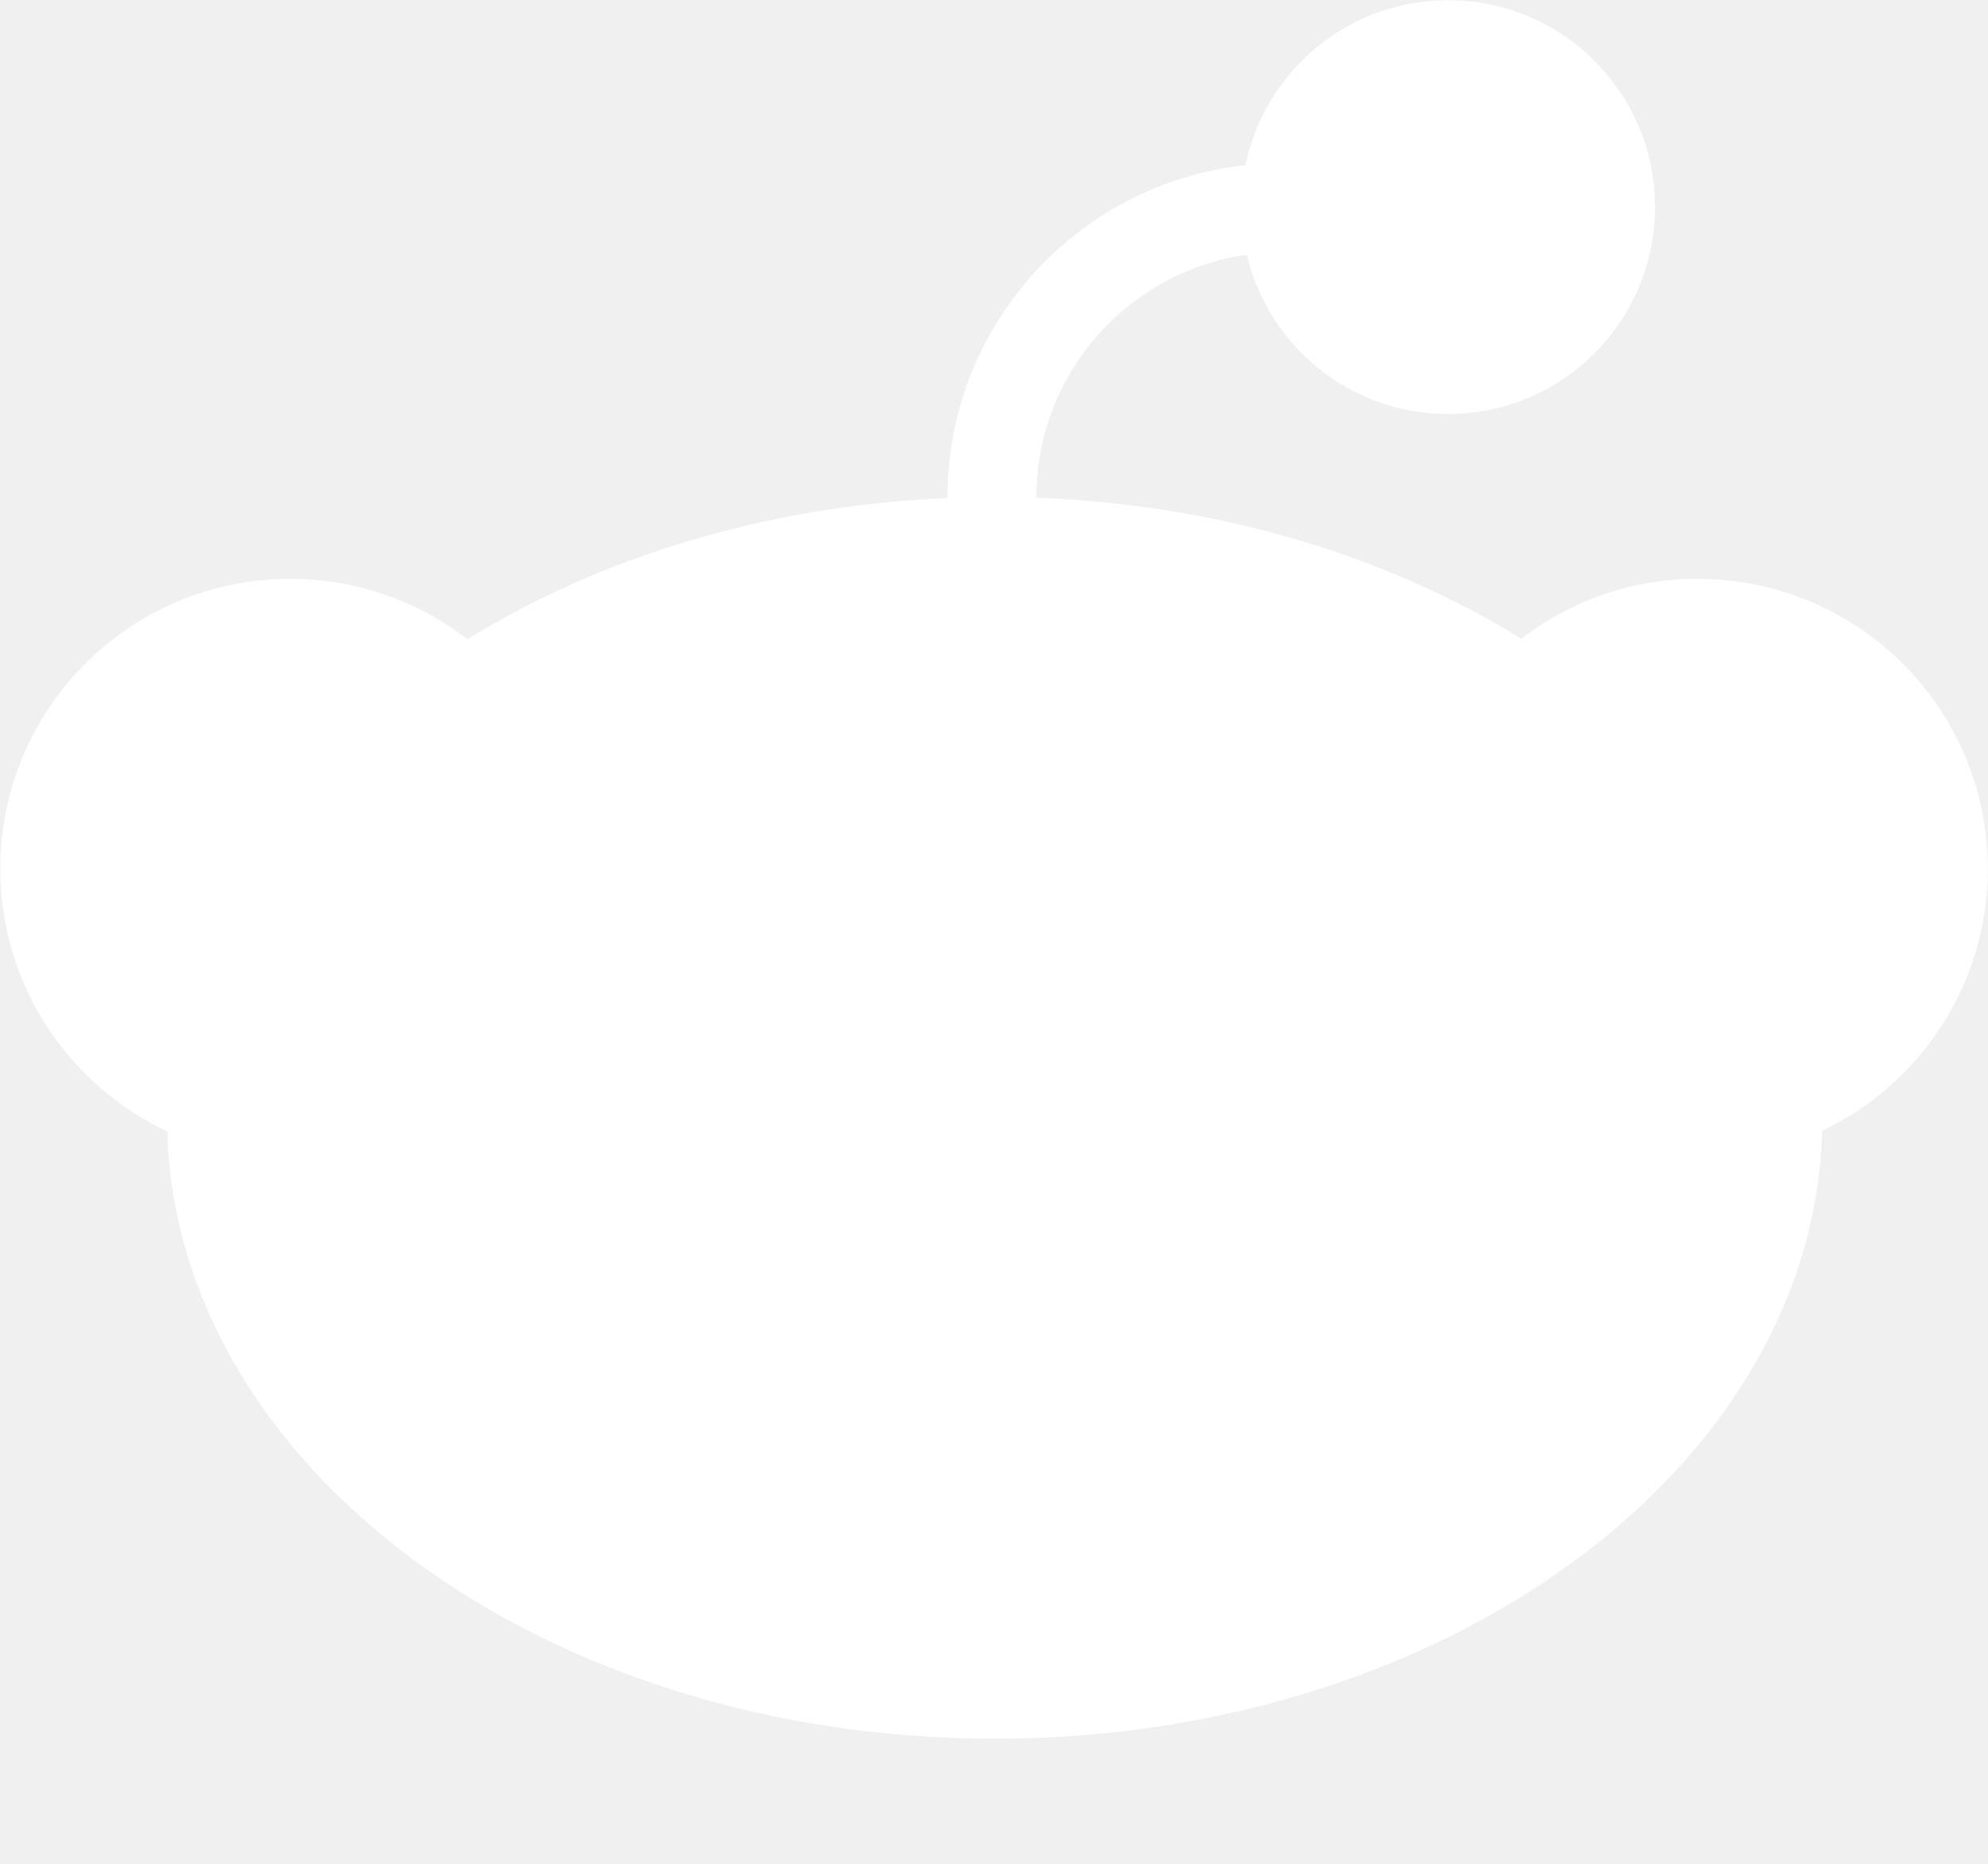
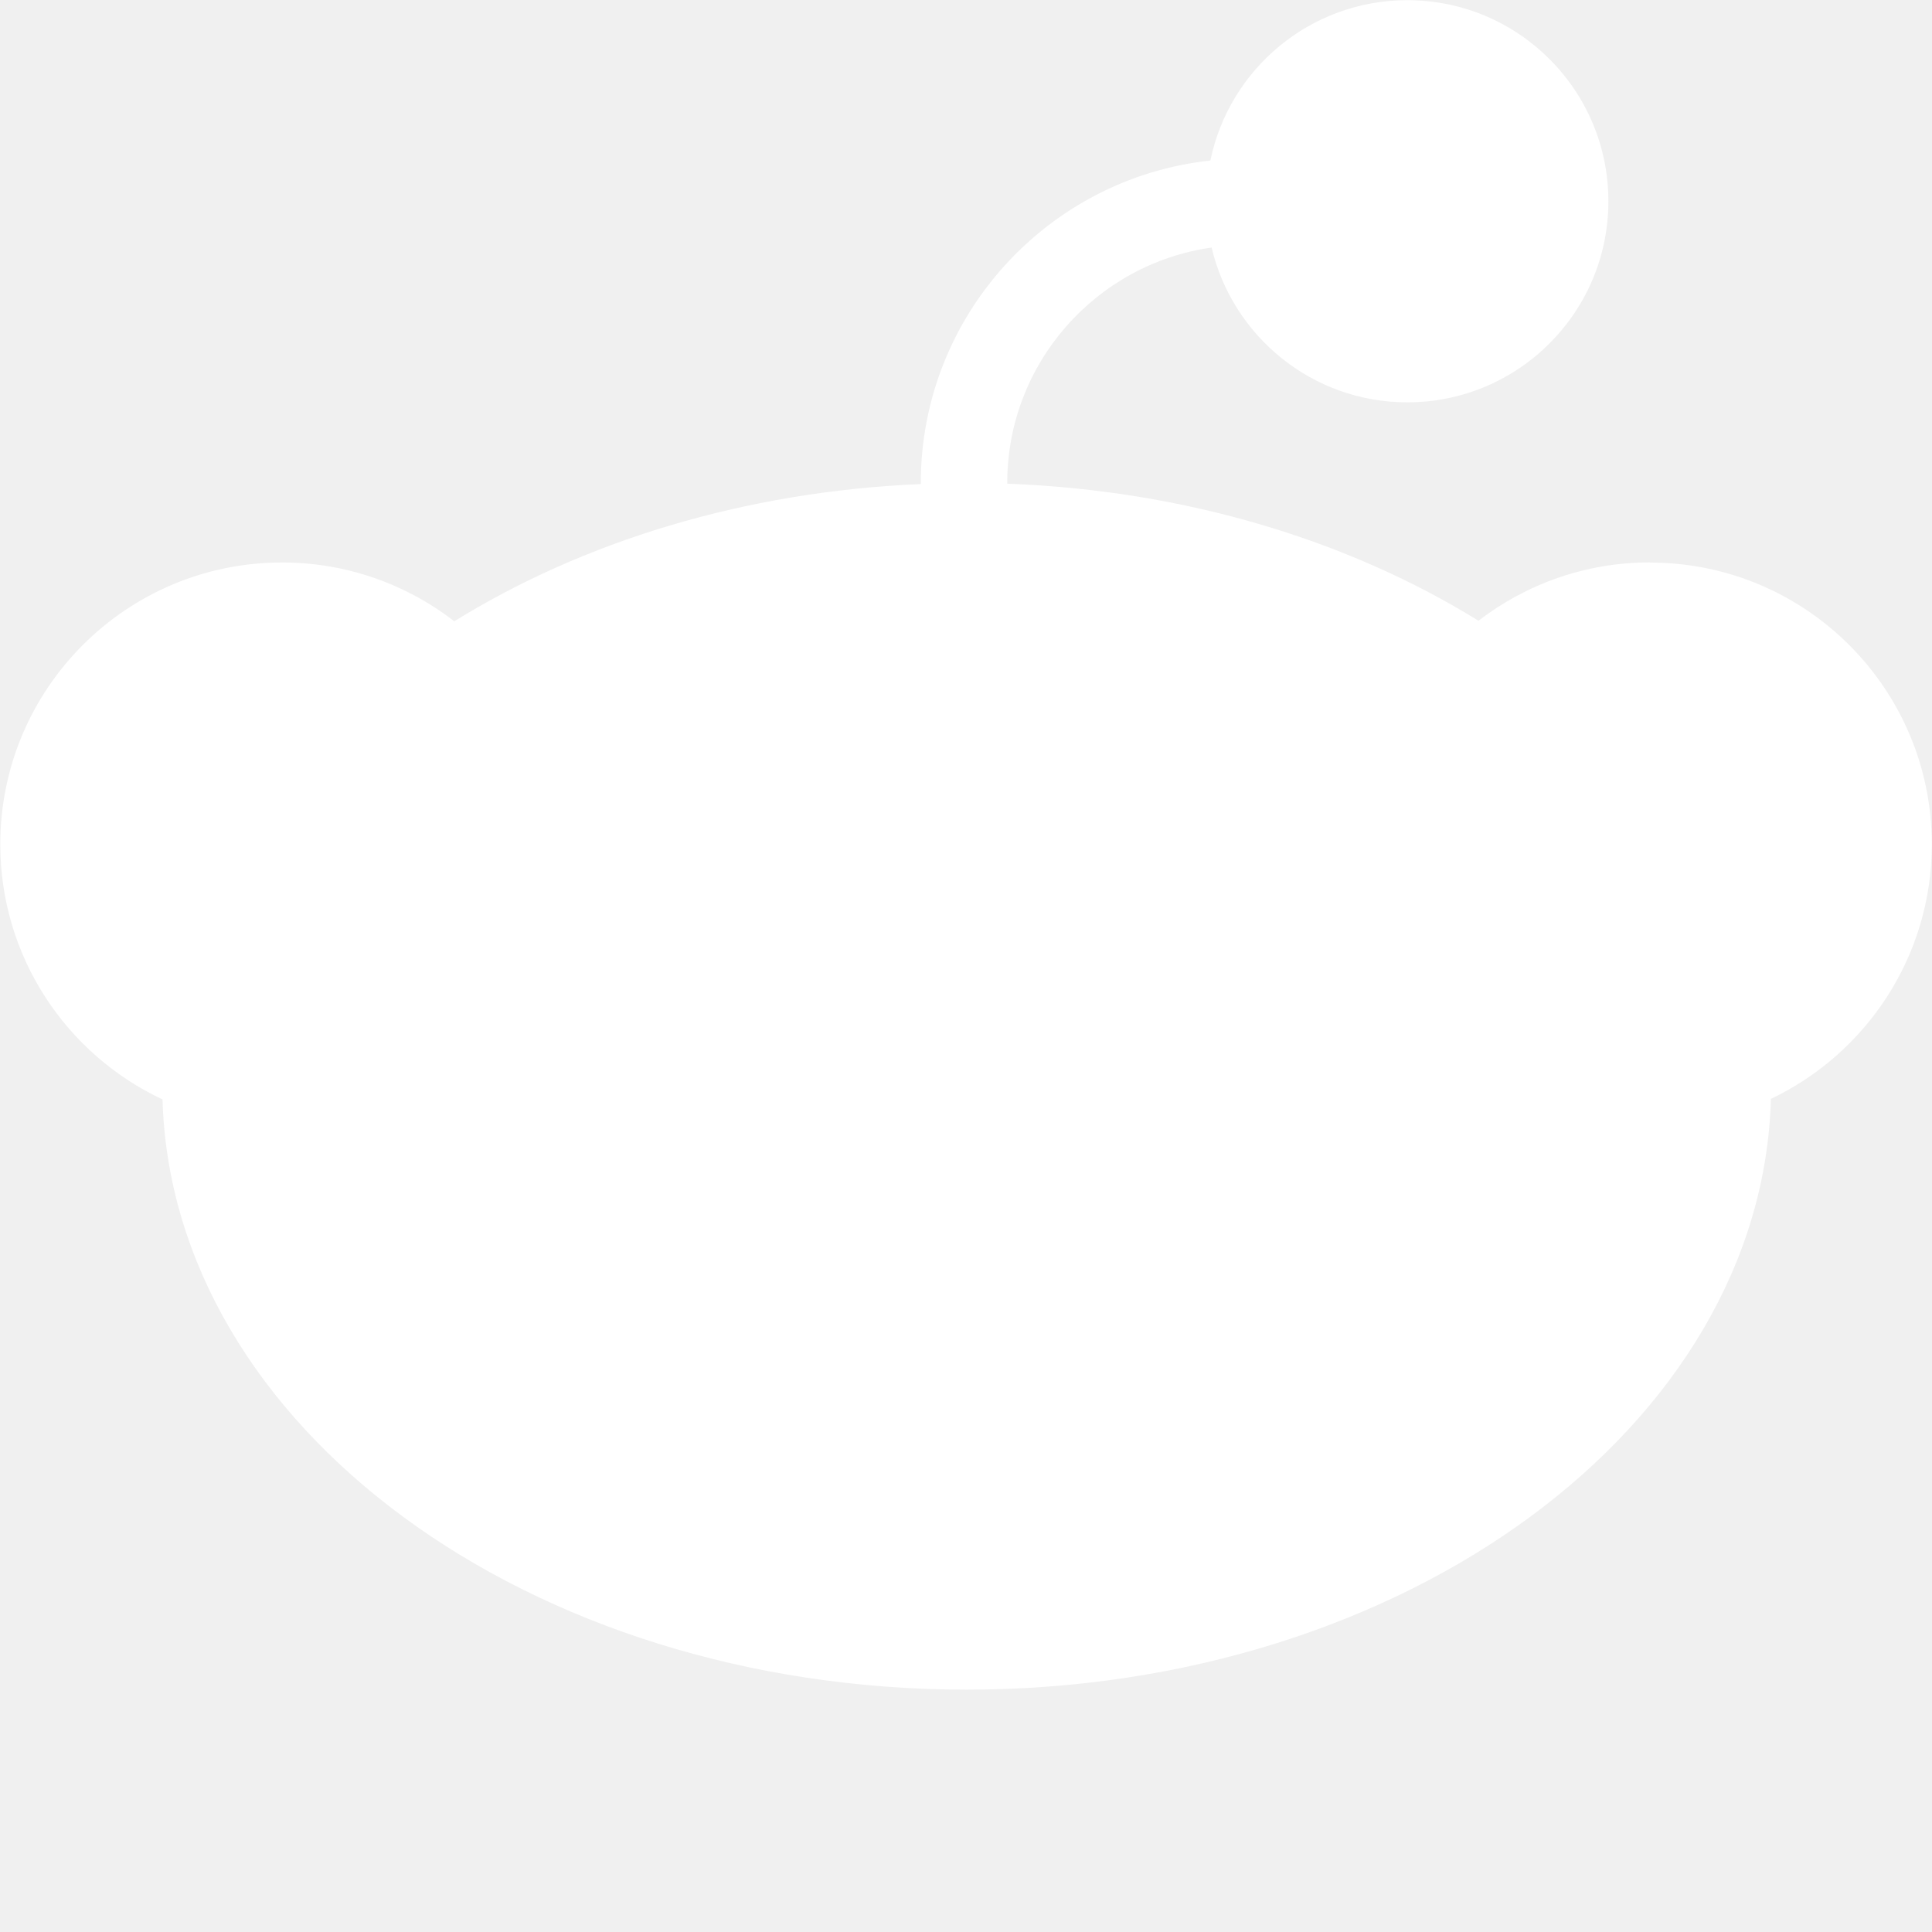
- <svg xmlns="http://www.w3.org/2000/svg" viewBox="25.52 38.38 204.95 192.11">
+ <svg xmlns="http://www.w3.org/2000/svg" viewBox="25.52 38.38 204.95 204.95">
  <path d="M200.56 98.04c-6.85 0-13.16 2.31-18.2 6.19-13.72-8.49-31.04-13.83-49.99-14.54v-.08c0-12.7 9.44-23.24 21.68-24.97 2.22 9.41 10.67 16.42 20.76 16.42 11.78 0 21.33-9.55 21.33-21.33s-9.55-21.33-21.33-21.33c-10.3 0-18.89 7.3-20.89 17.01-17.25 1.85-30.72 16.48-30.72 34.21v.11c-18.76.79-35.89 6.13-49.49 14.56a29.75 29.75 0 0 0-18.27-6.24c-16.51 0-29.89 13.38-29.89 29.89 0 11.98 7.04 22.3 17.21 27.07.99 34.7 38.8 62.61 85.31 62.61s84.37-27.94 85.31-62.67c10.09-4.8 17.07-15.09 17.07-27 0-16.51-13.38-29.89-29.89-29.89Z" fill="#fff" />
</svg>
